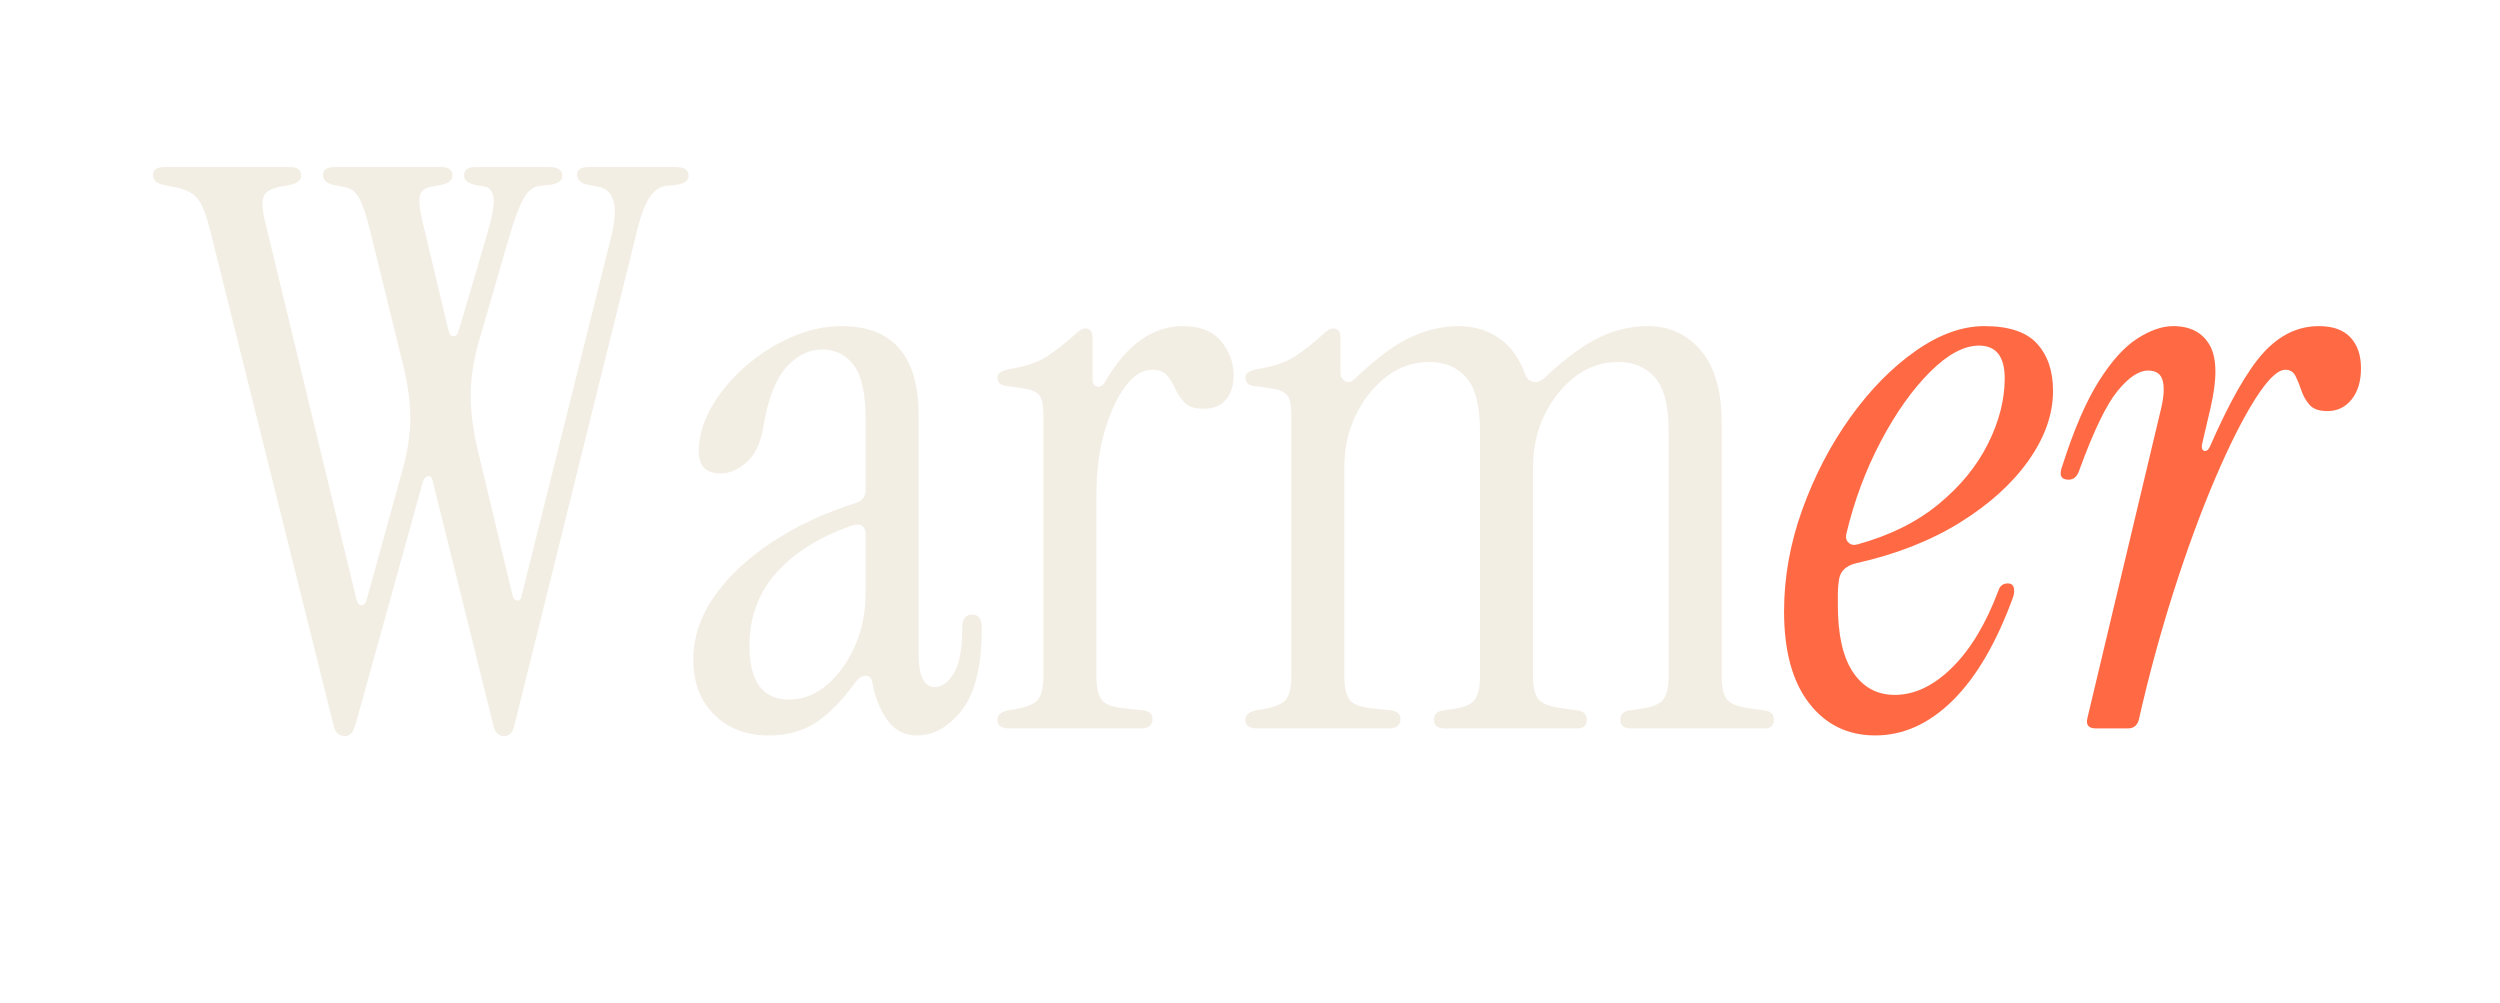
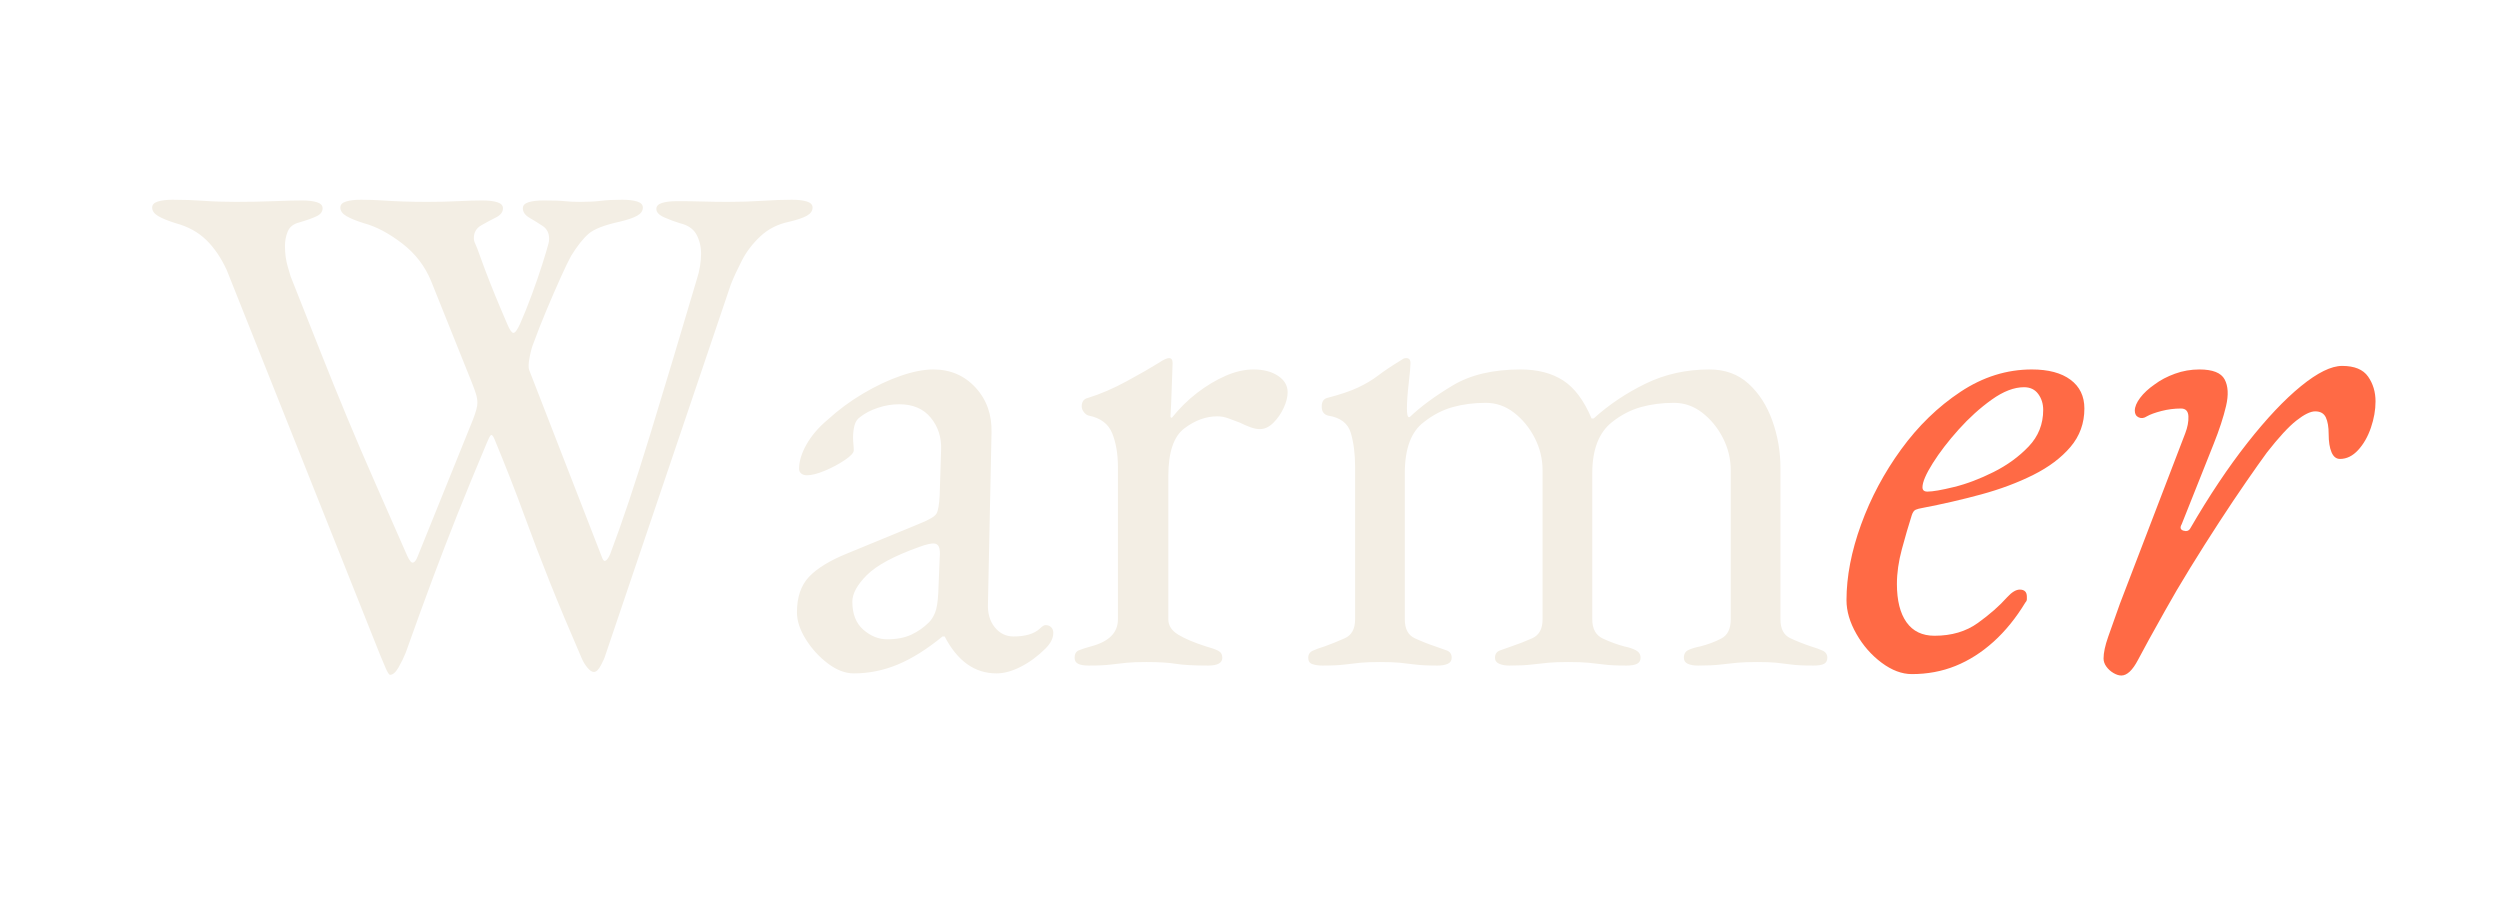
- <svg xmlns="http://www.w3.org/2000/svg" viewBox="0 0 448.92 180" width="448.92" height="180">
-   <path d="M90.48 132.2Q89.92 132.2 89.36 131.78Q88.8 131.36 88.52 129.96L77.74 86.56Q77.6 85.44 76.9 85.51Q76.2 85.58 75.92 86.56L63.88 129.96Q63.46 131.36 62.97 131.78Q62.48 132.2 61.92 132.2Q61.36 132.2 60.73 131.78Q60.1 131.36 59.82 129.96L37.7 41.2Q36.72 37.28 35.53 35.74Q34.34 34.2 31.54 33.64L29.44 33.22Q27.48 32.8 27.48 31.4Q27.48 30.0 29.58 30.0H52.12Q54.08 30.0 54.08 31.54Q54.08 32.8 51.98 33.22L50.44 33.5Q48.06 33.92 47.43 35.11Q46.8 36.3 47.5 39.38L64.02 107.7Q64.3 108.68 64.93 108.68Q65.56 108.68 65.84 107.7L72.14 84.88Q73.68 79.56 73.68 75.08Q73.68 70.6 72.28 65.14L66.4 41.2Q65.42 37.28 64.51 35.6Q63.6 33.92 62.06 33.64L59.96 33.22Q58.0 32.8 58.0 31.4Q58.0 30.0 60.1 30.0H79.28Q81.24 30.0 81.24 31.54Q81.24 32.8 79.14 33.22L77.6 33.5Q75.78 33.78 75.43 35.04Q75.08 36.3 75.78 39.38L80.54 59.4Q80.82 60.38 81.45 60.38Q82.08 60.38 82.36 59.4L87.4 42.32Q88.94 37.0 88.59 35.32Q88.24 33.64 86.98 33.5L85.44 33.22Q83.34 32.8 83.34 31.54Q83.34 30.0 85.3 30.0H98.6Q100.98 30.0 100.98 31.54Q100.98 32.94 98.6 33.22L97.06 33.36Q95.24 33.5 94.05 35.6Q92.86 37.7 91.46 42.46L86.14 60.8Q84.6 65.98 84.53 70.53Q84.46 75.08 85.72 80.54L92.02 106.86Q92.3 107.84 92.93 107.84Q93.56 107.84 93.7 106.86L109.8 42.32Q111.76 34.2 107.28 33.5L105.74 33.22Q103.64 32.8 103.64 31.4Q103.64 30.0 105.6 30.0H121.28Q123.66 30.0 123.66 31.54Q123.66 32.94 121.28 33.22L119.74 33.36Q117.92 33.5 116.59 35.53Q115.26 37.56 114.14 42.46L92.44 129.96Q92.16 131.36 91.6 131.78Q91.04 132.2 90.48 132.2Z M137.94 132.06Q132.06 132.06 128.28 128.35Q124.5 124.64 124.5 118.48Q124.5 112.46 128.28 107.07Q132.06 101.68 138.64 97.34Q145.22 93.0 153.62 90.34Q155.44 89.78 155.44 87.96V75.22Q155.44 68.5 153.34 65.63Q151.24 62.76 147.6 62.76Q144.1 62.76 141.23 65.91Q138.36 69.06 137.1 76.48Q136.4 80.96 134.09 82.99Q131.78 85.02 129.4 85.02Q125.48 85.02 125.48 81.1Q125.48 77.04 127.79 73.05Q130.1 69.06 133.88 65.77Q137.66 62.48 142.14 60.52Q146.62 58.56 151.1 58.56Q164.96 58.56 164.96 74.66V117.5Q164.96 123.38 167.9 123.38Q169.72 123.38 171.26 120.93Q172.8 118.48 172.8 112.6Q172.8 110.36 174.62 110.36Q176.3 110.36 176.3 112.74Q176.3 122.96 172.73 127.51Q169.16 132.06 164.68 132.06Q161.32 132.06 159.36 129.33Q157.4 126.6 156.7 122.82Q156.56 121.42 155.51 121.35Q154.46 121.28 153.48 122.68Q150.12 127.3 146.62 129.68Q143.12 132.06 137.94 132.06ZM141.72 125.62Q145.36 125.62 148.44 123.03Q151.52 120.44 153.48 116.1Q155.44 111.76 155.44 106.3V96.08Q155.44 93.42 152.5 94.54Q143.96 97.62 139.27 103.01Q134.58 108.4 134.58 115.96Q134.58 125.62 141.72 125.62Z M198.56 68.36Q204.3 58.56 212.42 58.56Q217.04 58.56 219.28 61.29Q221.52 64.02 221.52 67.38Q221.52 70.04 220.19 71.72Q218.86 73.4 216.06 73.4Q213.82 73.4 212.77 72.35Q211.72 71.3 211.09 69.9Q210.46 68.5 209.62 67.45Q208.78 66.4 206.82 66.4Q204.3 66.4 202.06 69.41Q199.82 72.42 198.35 77.46Q196.88 82.5 196.88 88.94V121.42Q196.88 124.36 197.79 125.62Q198.7 126.88 201.64 127.16L205.42 127.58Q206.96 127.86 206.96 129.12Q206.96 130.8 204.86 130.8H181.2Q179.1 130.8 179.1 129.26Q179.1 128.0 180.92 127.58L182.6 127.3Q185.54 126.74 186.45 125.55Q187.36 124.36 187.36 121.42V74.38Q187.36 71.86 186.59 70.95Q185.82 70.04 183.86 69.76L180.92 69.34Q179.1 69.2 179.1 67.8Q179.1 66.68 181.34 66.26Q185.68 65.56 187.99 64.02Q190.3 62.48 192.82 60.24Q194.08 58.98 194.92 58.98Q196.18 58.98 196.18 60.66V68.22Q196.18 69.2 197.02 69.41Q197.86 69.62 198.56 68.36Z M225.72 130.8Q223.62 130.8 223.62 129.26Q223.62 128.0 225.44 127.58L227.12 127.3Q230.06 126.74 230.97 125.55Q231.88 124.36 231.88 121.42V74.38Q231.88 71.86 231.11 70.95Q230.34 70.04 228.38 69.76L225.44 69.34Q223.62 69.2 223.62 67.8Q223.62 66.68 225.86 66.26Q230.2 65.56 232.51 64.02Q234.82 62.48 237.34 60.24Q238.6 58.98 239.44 58.98Q240.7 58.98 240.7 60.66V66.96Q240.7 67.94 241.54 68.43Q242.38 68.92 243.36 67.94Q249.1 62.48 253.37 60.52Q257.64 58.56 261.98 58.56Q266.04 58.56 269.19 60.73Q272.34 62.9 273.88 67.24Q274.3 68.36 275.35 68.57Q276.4 68.78 277.38 67.8Q283.12 62.48 287.32 60.52Q291.52 58.56 295.86 58.56Q301.74 58.56 305.45 62.97Q309.16 67.38 309.16 75.92V121.42Q309.16 124.36 310.07 125.55Q310.98 126.74 313.92 127.16L317 127.58Q318.54 127.86 318.54 129.26Q318.54 130.8 316.86 130.8H292.92Q290.96 130.8 290.96 129.26Q290.96 127.86 292.5 127.58L294.46 127.3Q297.68 126.88 298.66 125.62Q299.64 124.36 299.64 121.42V77.46Q299.64 70.6 297.19 67.8Q294.74 65.0 290.54 65.0Q286.34 65.0 282.91 67.59Q279.48 70.18 277.38 74.45Q275.28 78.72 275.28 83.9V121.42Q275.28 124.36 276.26 125.55Q277.24 126.74 280.32 127.16L283.4 127.58Q284.94 127.86 284.94 129.26Q284.94 130.8 283.26 130.8H259.46Q257.5 130.8 257.5 129.26Q257.5 127.86 259.04 127.58L261 127.3Q263.94 126.88 264.85 125.62Q265.76 124.36 265.76 121.42V77.46Q265.76 70.6 263.31 67.8Q260.86 65.0 256.66 65.0Q252.46 65.0 249.03 67.59Q245.6 70.18 243.5 74.45Q241.4 78.72 241.4 83.9V121.42Q241.4 124.36 242.31 125.62Q243.22 126.88 246.16 127.16L249.94 127.58Q251.48 127.86 251.48 129.12Q251.48 130.8 249.38 130.8Z" fill="#f3eee4" />
-   <path d="M336.74 132.06Q329.32 132.06 324.84 126.25Q320.36 120.44 320.36 109.8Q320.36 100.56 323.65 91.46Q326.94 82.36 332.26 74.94Q337.58 67.52 343.95 63.04Q350.32 58.56 356.34 58.56Q362.92 58.56 365.79 61.71Q368.66 64.86 368.66 70.18Q368.66 76.48 364.25 82.71Q359.84 88.94 351.93 93.84Q344.02 98.74 333.38 101.12Q330.3 101.82 330.16 104.62Q330.02 105.6 330.02 106.65Q330.02 107.7 330.02 108.68Q330.02 116.66 332.75 120.72Q335.48 124.78 340.24 124.78Q345.56 124.78 350.53 119.88Q355.5 114.98 358.86 106.02Q359.28 104.76 360.54 104.76Q361.38 104.76 361.59 105.46Q361.8 106.16 361.52 107.14Q357.04 119.46 350.67 125.76Q344.3 132.06 336.74 132.06ZM331.56 95.8Q331.28 96.78 331.91 97.41Q332.54 98.04 333.52 97.76Q342.2 95.38 348.08 90.55Q353.96 85.72 356.97 79.7Q359.98 73.68 359.98 67.94Q359.98 62.06 355.36 62.06Q351.3 62.06 346.54 66.82Q341.78 71.58 337.72 79.28Q333.66 86.98 331.56 95.8Z M376.36 130.8Q374.4 130.8 374.82 128.98L388.12 73.12Q388.82 70.04 388.33 68.29Q387.84 66.54 385.74 66.54Q383.22 66.54 380.21 70.25Q377.2 73.96 373.42 84.32Q372.86 86.14 371.46 86.14Q369.36 86.14 370.34 83.62Q373.42 73.96 376.85 68.5Q380.28 63.04 383.78 60.8Q387.28 58.56 390.22 58.56Q394.84 58.56 396.8 61.99Q398.76 65.42 396.94 73.26L395.4 79.84Q395.26 80.82 395.82 80.96Q396.38 81.1 396.8 80.26Q402.12 68.08 406.46 63.32Q410.8 58.56 416.4 58.56Q420.18 58.56 422.07 60.59Q423.96 62.62 423.96 66.12Q423.96 69.62 422.28 71.72Q420.6 73.82 417.94 73.82Q415.7 73.82 414.72 72.7Q413.74 71.58 413.25 70.11Q412.76 68.64 412.2 67.52Q411.64 66.4 410.38 66.4Q408.28 66.4 404.92 71.72Q401.56 77.04 397.71 86.07Q393.86 95.1 390.29 106.3Q386.72 117.5 384.06 129.26Q383.64 130.8 382.1 130.8Z" fill="#ff6a45" />
+ <svg xmlns="http://www.w3.org/2000/svg" viewBox="0 0 492.88 180" width="492.88" height="180">
+   <path d="M76.9 133.04Q76.62 133.04 76.06 131.78Q75.5 130.52 74.94 129.12L44.7 53.24Q43.02 49.6 40.64 47.29Q38.26 44.98 34.62 44.0Q32.38 43.3 31.19 42.6Q30.0 41.9 30.0 40.92Q30.0 40.08 31.12 39.73Q32.24 39.38 34.06 39.38Q37.28 39.38 40.15 39.59Q43.02 39.8 46.52 39.8Q50.44 39.8 53.94 39.66Q57.44 39.52 59.54 39.52Q61.36 39.52 62.48 39.87Q63.6 40.22 63.6 41.06Q63.6 42.04 62.48 42.6Q61.36 43.16 58.98 43.86Q57.3 44.28 56.74 45.61Q56.18 46.94 56.18 48.48Q56.18 50.72 56.74 52.61Q57.3 54.5 57.3 54.5Q60.52 62.62 63.18 69.34Q65.84 76.06 68.43 82.29Q71.02 88.52 73.89 95.03Q76.76 101.54 80.26 109.52Q80.96 111.06 81.45 110.92Q81.94 110.78 82.36 109.66L93.28 82.64Q93.7 81.52 93.91 80.75Q94.12 79.98 94.12 79.42Q94.12 78.58 93.84 77.67Q93.56 76.76 93.0 75.36L85.02 55.48Q83.2 51.0 79.28 47.99Q75.36 44.98 71.72 44.0Q69.48 43.3 68.29 42.6Q67.1 41.9 67.1 40.92Q67.1 40.08 68.22 39.73Q69.34 39.38 71.16 39.38Q73.4 39.38 75.43 39.52Q77.46 39.66 79.63 39.73Q81.8 39.8 84.32 39.8Q87.54 39.8 90.27 39.66Q93.0 39.52 95.1 39.52Q96.92 39.52 98.04 39.87Q99.16 40.22 99.16 41.06Q99.16 42.18 97.76 42.88Q96.36 43.58 94.89 44.42Q93.42 45.26 93.42 46.94Q93.42 47.22 93.49 47.5Q93.56 47.78 93.7 48.06Q93.98 48.62 94.75 50.79Q95.52 52.96 96.57 55.62Q97.62 58.28 98.6 60.59Q99.58 62.9 100.0 63.88Q100.7 65.56 101.19 65.63Q101.68 65.7 102.52 63.88Q103.64 61.36 104.83 58.14Q106.02 54.92 106.93 52.05Q107.84 49.18 108.12 48.06Q108.26 47.64 108.26 47.08Q108.26 45.4 107.0 44.56Q105.74 43.72 104.41 42.95Q103.08 42.18 103.08 41.06Q103.08 40.22 104.2 39.87Q105.32 39.52 107.14 39.52Q110.22 39.52 111.34 39.66Q112.46 39.8 114.42 39.8Q116.8 39.8 118.48 39.59Q120.16 39.38 122.68 39.38Q124.5 39.38 125.62 39.73Q126.74 40.08 126.74 40.92Q126.74 41.9 125.62 42.53Q124.5 43.16 122.12 43.72Q117.64 44.7 116.03 46.1Q114.42 47.5 112.6 50.44Q111.9 51.7 110.57 54.64Q109.24 57.58 107.77 61.08Q106.3 64.58 105.18 67.66Q104.76 68.64 104.41 70.46Q104.06 72.28 104.34 72.98L118.76 110.08Q119.04 110.78 119.46 110.5Q119.88 110.22 120.3 109.24Q123.8 100.0 128.21 85.58Q132.62 71.16 137.38 55.06Q137.8 53.8 138.01 52.47Q138.22 51.14 138.22 50.02Q138.22 47.92 137.31 46.24Q136.4 44.56 134.02 44.0Q132.62 43.58 131.01 42.88Q129.4 42.18 129.4 41.2Q129.4 40.36 130.52 40.01Q131.64 39.66 133.46 39.66Q136.26 39.66 138.57 39.73Q140.88 39.8 143.54 39.8Q147.04 39.8 150.26 39.59Q153.48 39.38 156.14 39.38Q157.96 39.38 159.08 39.73Q160.2 40.08 160.2 40.92Q160.2 41.9 159.08 42.53Q157.96 43.16 155.58 43.72Q152.22 44.42 149.91 46.59Q147.6 48.76 146.27 51.35Q144.94 53.94 144.1 56.04L119.32 129.26Q119.18 129.82 118.48 131.15Q117.78 132.48 117.08 132.48Q116.52 132.48 115.82 131.64Q115.12 130.8 114.7 129.82Q111.06 121.42 108.4 114.77Q105.74 108.12 103.29 101.4Q100.84 94.68 97.48 86.56Q97.06 85.58 96.78 85.79Q96.5 86.0 95.94 87.4Q92.58 95.38 90.13 101.54Q87.68 107.7 85.3 114.07Q82.92 120.44 79.98 128.7Q79.42 130.1 78.58 131.57Q77.74 133.04 76.9 133.04Z M168.32 132.76Q165.8 132.76 163.21 130.8Q160.62 128.84 158.87 126.04Q157.12 123.24 157.12 120.72Q157.12 116.24 159.5 113.72Q161.88 111.2 167.06 109.1L181.34 103.22Q184.14 102.1 184.63 101.26Q185.12 100.42 185.26 97.62L185.54 88.66Q185.68 85.02 183.51 82.36Q181.34 79.7 177.28 79.7Q175.18 79.7 173.08 80.4Q170.98 81.1 169.58 82.22Q168.74 82.78 168.46 83.9Q168.18 85.02 168.18 86.28Q168.18 86.84 168.25 87.54Q168.32 88.24 168.32 88.8Q168.32 89.5 166.57 90.69Q164.82 91.88 162.65 92.79Q160.48 93.7 159.08 93.7Q158.38 93.7 157.96 93.35Q157.54 93.0 157.54 92.44Q157.54 90.2 159.01 87.61Q160.48 85.02 163.14 82.78Q166.36 79.84 170.14 77.6Q173.92 75.36 177.56 74.1Q181.2 72.84 184.0 72.84Q189.04 72.84 192.33 76.41Q195.62 79.98 195.48 85.3L194.78 118.9Q194.64 121.84 196.11 123.66Q197.58 125.48 199.82 125.48Q203.32 125.48 205.0 123.94Q205.7 123.24 206.12 123.24Q206.82 123.24 207.24 123.66Q207.66 124.08 207.66 124.78Q207.66 126.32 206.12 127.86Q203.88 130.1 201.29 131.43Q198.7 132.76 196.46 132.76Q190.02 132.76 186.24 125.48H185.82Q181.2 129.26 177.0 131.01Q172.8 132.76 168.32 132.76ZM174.9 126.04Q177.7 126.04 179.66 125.13Q181.62 124.22 183.16 122.68Q183.86 121.98 184.35 120.79Q184.84 119.6 184.98 116.94L185.26 110.08Q185.4 108.54 185.12 107.84Q184.84 107.14 184.0 107.14Q183.72 107.14 183.02 107.28Q182.32 107.42 181.2 107.84Q173.78 110.5 170.91 113.37Q168.04 116.24 168.04 118.62Q168.04 122.26 170.21 124.15Q172.38 126.04 174.9 126.04Z M214.66 131.22Q213.26 131.22 212.56 130.87Q211.86 130.52 211.86 129.68Q211.86 128.56 212.7 128.21Q213.54 127.86 215.08 127.44Q217.74 126.74 219.07 125.41Q220.4 124.08 220.4 122.12V92.02Q220.4 88.24 219.28 85.44Q218.16 82.64 214.66 81.94Q214.1 81.8 213.68 81.24Q213.26 80.68 213.26 80.12Q213.26 78.72 214.52 78.44Q218.16 77.32 222.15 75.15Q226.14 72.98 228.38 71.58Q229.22 71.02 229.71 70.81Q230.2 70.6 230.48 70.6Q231.18 70.6 231.18 71.58Q231.18 72.0 231.11 73.68Q231.04 75.36 230.97 77.6Q230.9 79.84 230.76 82.08Q230.76 82.36 231.04 82.36Q233.28 79.56 236.01 77.46Q238.74 75.36 241.61 74.1Q244.48 72.84 247.14 72.84Q250.08 72.84 251.97 74.1Q253.86 75.36 253.86 77.32Q253.86 78.72 253.09 80.4Q252.32 82.08 251.06 83.34Q249.8 84.6 248.4 84.6Q247.56 84.6 246.58 84.25Q245.6 83.9 244.48 83.34Q243.36 82.92 242.24 82.5Q241.12 82.08 240.0 82.08Q236.64 82.08 233.49 84.46Q230.34 86.84 230.34 93.84V122.12Q230.34 123.94 232.3 125.13Q234.26 126.32 237.76 127.44Q239.3 127.86 240.14 128.28Q240.98 128.7 240.98 129.68Q240.98 131.22 238.18 131.22Q233.98 131.22 231.81 130.87Q229.64 130.52 226.0 130.52Q223.62 130.52 222.15 130.66Q220.68 130.8 219.07 131.01Q217.46 131.22 214.66 131.22Z M260.72 131.22Q259.6 131.22 258.76 130.94Q257.92 130.66 257.92 129.68Q257.92 128.7 258.83 128.28Q259.74 127.86 261.14 127.44Q263.1 126.74 265.13 125.83Q267.16 124.92 267.16 122.12V92.02Q267.16 88.24 266.32 85.37Q265.48 82.5 261.84 81.94Q261.28 81.8 260.93 81.38Q260.58 80.96 260.58 80.12Q260.58 78.72 261.7 78.44Q265.48 77.46 267.72 76.41Q269.96 75.36 271.71 74.03Q273.46 72.7 275.98 71.16Q276.26 71.02 276.54 70.81Q276.82 70.6 277.24 70.6Q278.08 70.6 278.08 71.58Q278.08 72.56 277.73 75.57Q277.38 78.58 277.38 80.54Q277.38 81.94 277.66 82.22H277.94Q281.16 79.14 286.41 75.99Q291.66 72.84 299.78 72.84Q304.82 72.84 308.18 75.01Q311.54 77.18 313.78 82.5H314.2Q318.68 78.44 324.42 75.64Q330.16 72.84 337.02 72.84Q341.64 72.84 344.72 75.64Q347.8 78.44 349.41 82.92Q351.02 87.4 351.02 92.3V122.12Q351.02 124.92 352.98 125.83Q354.94 126.74 357.04 127.44Q358.44 127.86 359.35 128.28Q360.26 128.7 360.26 129.68Q360.26 130.52 359.63 130.87Q359.0 131.22 357.46 131.22Q354.66 131.22 353.12 131.01Q351.58 130.8 350.25 130.66Q348.92 130.52 346.4 130.52Q344.02 130.52 342.48 130.66Q340.94 130.8 339.26 131.01Q337.58 131.22 334.78 131.22Q333.52 131.22 332.75 130.87Q331.98 130.52 331.98 129.68Q331.98 128.56 332.89 128.14Q333.8 127.72 335.2 127.44Q337.44 126.88 339.33 125.9Q341.22 124.92 341.22 122.12V92.72Q341.22 89.36 339.68 86.35Q338.14 83.34 335.62 81.38Q333.1 79.42 330.02 79.42Q326.52 79.42 323.51 80.26Q320.5 81.1 317.84 83.2Q313.92 86.28 313.92 93.28V122.12Q313.92 124.92 316.02 125.9Q318.12 126.88 320.22 127.44Q321.62 127.72 322.53 128.21Q323.44 128.7 323.44 129.68Q323.44 130.52 322.74 130.87Q322.04 131.22 320.64 131.22Q317.84 131.22 316.23 131.01Q314.62 130.8 313.15 130.66Q311.68 130.52 309.16 130.52Q306.78 130.52 305.24 130.66Q303.7 130.8 302.02 131.01Q300.34 131.22 297.54 131.22Q296.42 131.22 295.58 130.87Q294.74 130.52 294.74 129.68Q294.74 128.56 295.79 128.21Q296.84 127.86 297.96 127.44Q300.06 126.74 302.09 125.83Q304.12 124.92 304.12 122.12V92.72Q304.12 89.36 302.58 86.35Q301.04 83.34 298.52 81.38Q296.0 79.42 292.92 79.42Q289.42 79.42 286.41 80.26Q283.4 81.1 280.74 83.2Q276.96 86.0 276.96 93.28V122.12Q276.96 124.92 278.92 125.83Q280.88 126.74 282.98 127.44Q284.1 127.86 285.15 128.21Q286.2 128.56 286.2 129.68Q286.2 130.52 285.43 130.87Q284.66 131.22 283.4 131.22Q280.6 131.22 278.99 131.01Q277.38 130.8 275.98 130.66Q274.58 130.52 272.06 130.52Q269.68 130.52 268.21 130.66Q266.74 130.8 265.13 131.01Q263.52 131.22 260.72 131.22Z" fill="#f3eee4" />
+   <path d="M376.92 132.9Q373.98 132.9 370.97 130.66Q367.96 128.42 366.0 124.99Q364.04 121.56 364.04 118.34Q364.04 111.34 366.91 103.43Q369.78 95.52 374.82 88.59Q379.86 81.66 386.51 77.25Q393.16 72.84 400.58 72.84Q405.48 72.84 408.21 74.87Q410.94 76.9 410.94 80.54Q410.94 84.88 408.21 88.1Q405.48 91.32 400.86 93.63Q396.24 95.94 390.57 97.48Q384.9 99.02 379.02 100.14Q378.18 100.28 377.69 100.49Q377.2 100.7 376.92 101.54Q375.94 104.62 374.96 108.26Q373.98 111.9 373.98 115.12Q373.98 120.02 375.87 122.68Q377.76 125.34 381.4 125.34Q386.44 125.34 389.94 122.82Q393.44 120.3 395.68 117.78Q397.08 116.24 398.2 116.24Q399.6 116.24 399.6 117.64Q399.6 117.78 399.6 118.13Q399.6 118.48 399.32 118.76Q396.52 123.38 393.02 126.53Q389.52 129.68 385.53 131.29Q381.54 132.9 376.92 132.9ZM380 96.92Q381.54 96.92 385.25 96.01Q388.96 95.1 393.02 93.07Q397.08 91.04 399.95 88.03Q402.82 85.02 402.82 80.82Q402.82 79.0 401.84 77.67Q400.86 76.34 399.04 76.34Q396.1 76.34 392.67 78.79Q389.24 81.24 386.16 84.67Q383.08 88.1 381.05 91.32Q379.02 94.54 379.02 96.08Q379.02 96.92 380 96.92Z M418.22 133.18Q417.52 133.18 416.68 132.69Q415.84 132.2 415.28 131.43Q414.72 130.66 414.72 129.82Q414.72 128.14 415.63 125.55Q416.54 122.96 417.94 119.04L430.82 85.44Q431.52 83.62 431.45 82.08Q431.38 80.54 429.98 80.54Q428.02 80.54 426.13 81.03Q424.24 81.52 423.26 82.08Q422.42 82.64 421.65 82.29Q420.88 81.94 420.88 80.96Q420.88 79.84 421.93 78.44Q422.98 77.04 424.8 75.78Q426.48 74.52 428.79 73.68Q431.1 72.84 433.62 72.84Q437.54 72.84 438.59 74.8Q439.64 76.76 438.87 80.05Q438.1 83.34 436.42 87.54L430.12 103.36Q429.56 104.34 430.47 104.62Q431.38 104.9 431.8 104.2Q437.4 94.54 443.07 87.33Q448.74 80.12 453.64 76.13Q458.54 72.14 461.76 72.14Q465.4 72.14 466.87 74.24Q468.34 76.34 468.34 79.14Q468.34 81.66 467.43 84.32Q466.52 86.98 464.91 88.73Q463.3 90.48 461.34 90.48Q460.22 90.48 459.66 89.15Q459.1 87.82 459.1 85.58Q459.1 83.48 458.54 82.29Q457.98 81.1 456.44 81.1Q455.04 81.1 452.73 82.92Q450.42 84.74 446.92 89.22Q445.38 91.32 442.86 94.96Q440.34 98.6 437.47 103.01Q434.6 107.42 431.8 111.97Q429 116.52 426.9 120.3Q423.12 127.02 421.51 130.1Q419.9 133.18 418.22 133.18Z" fill="#ff6a45" />
</svg>
